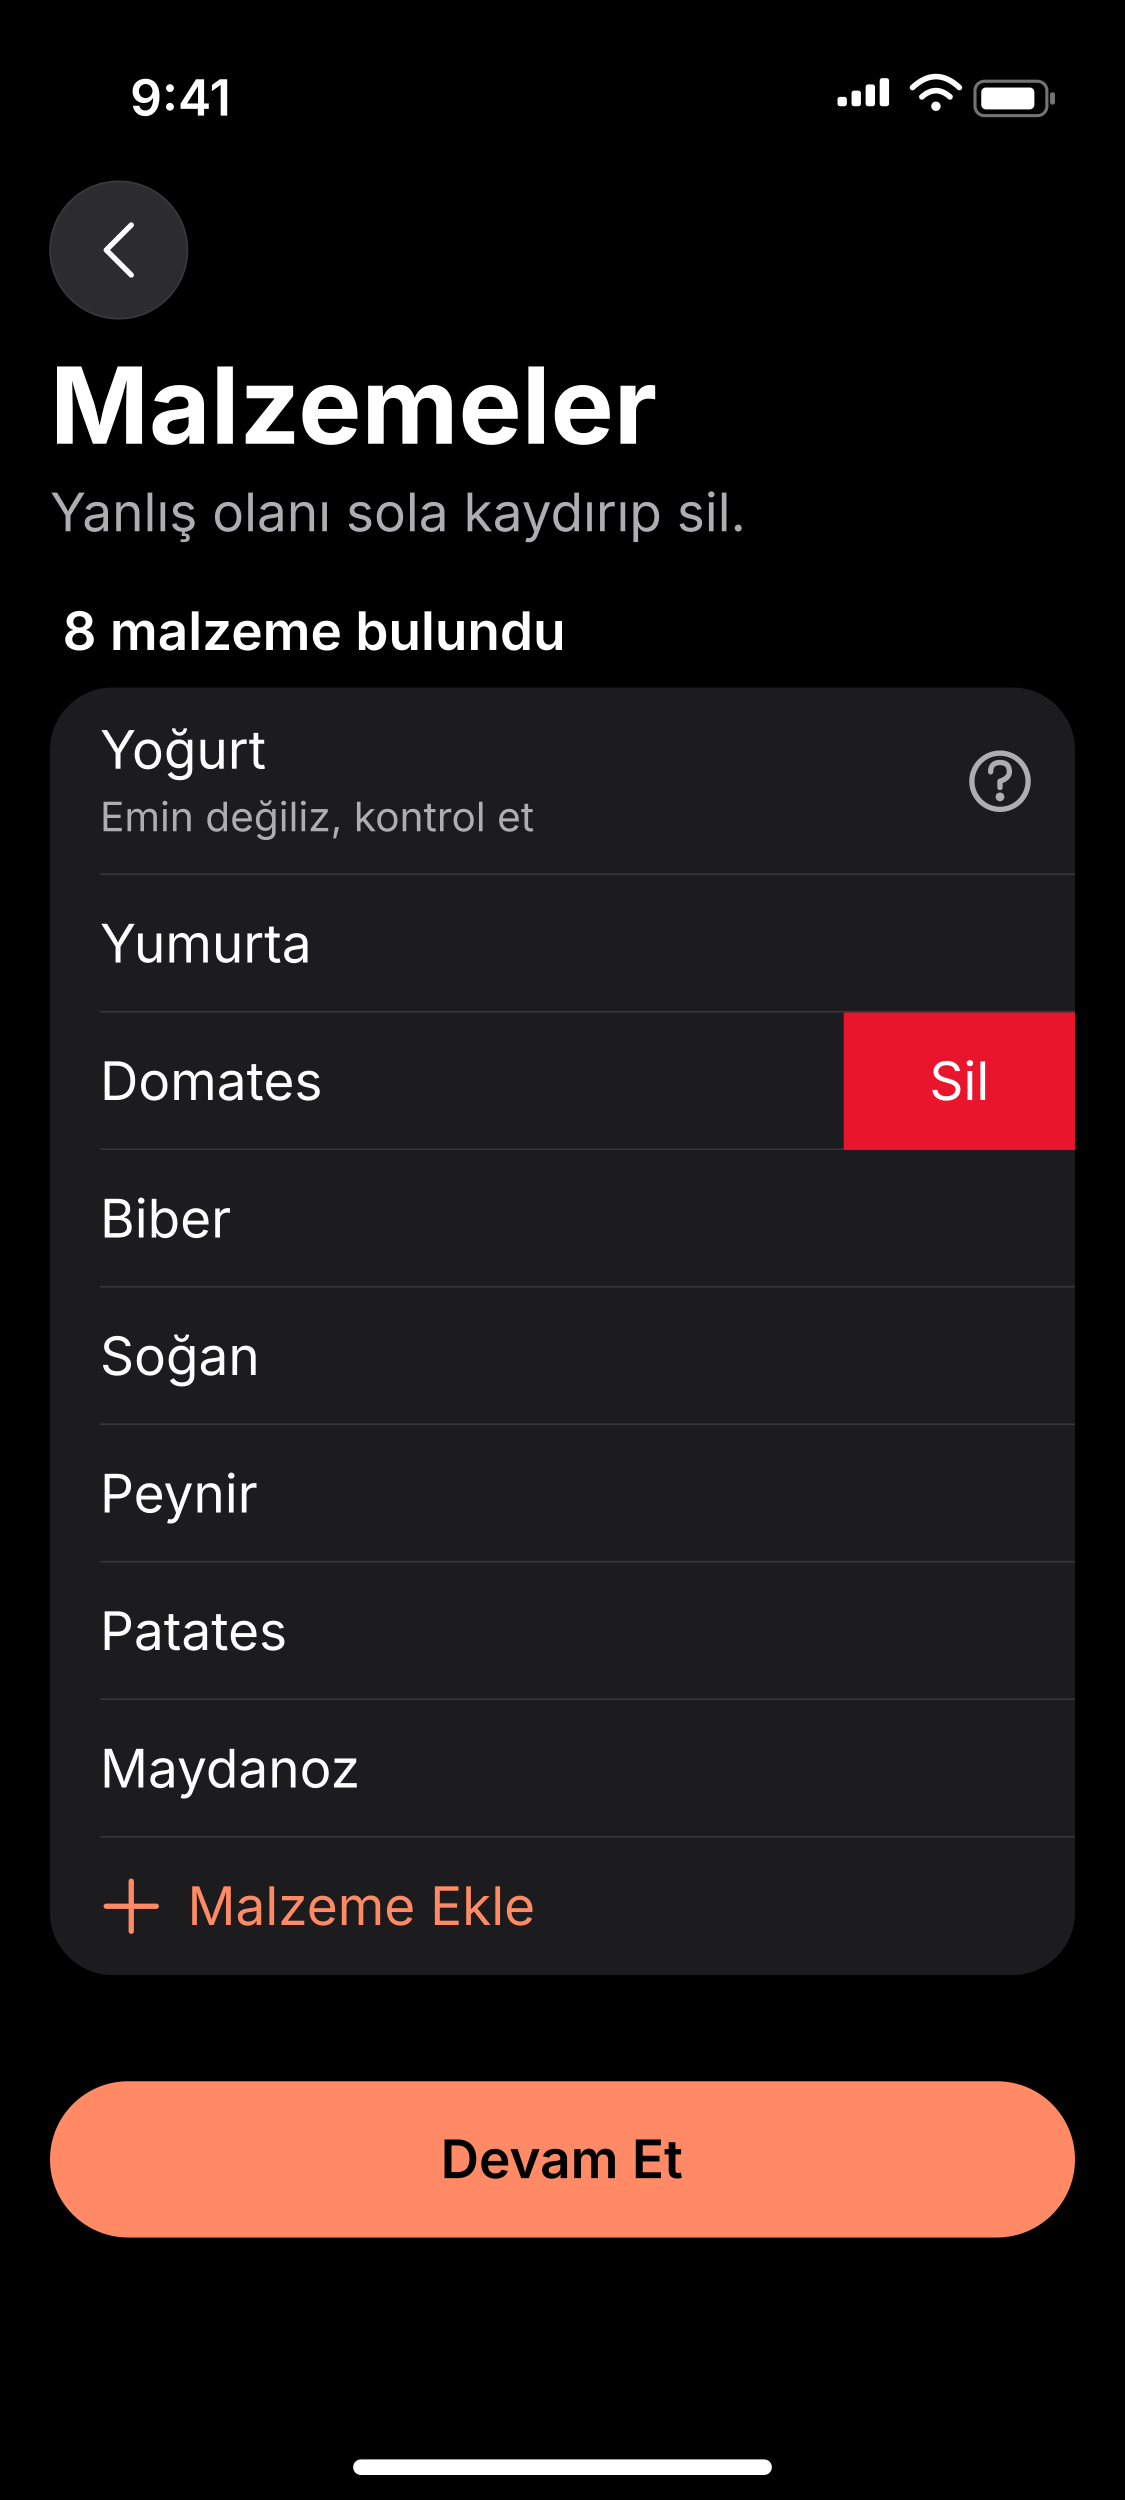
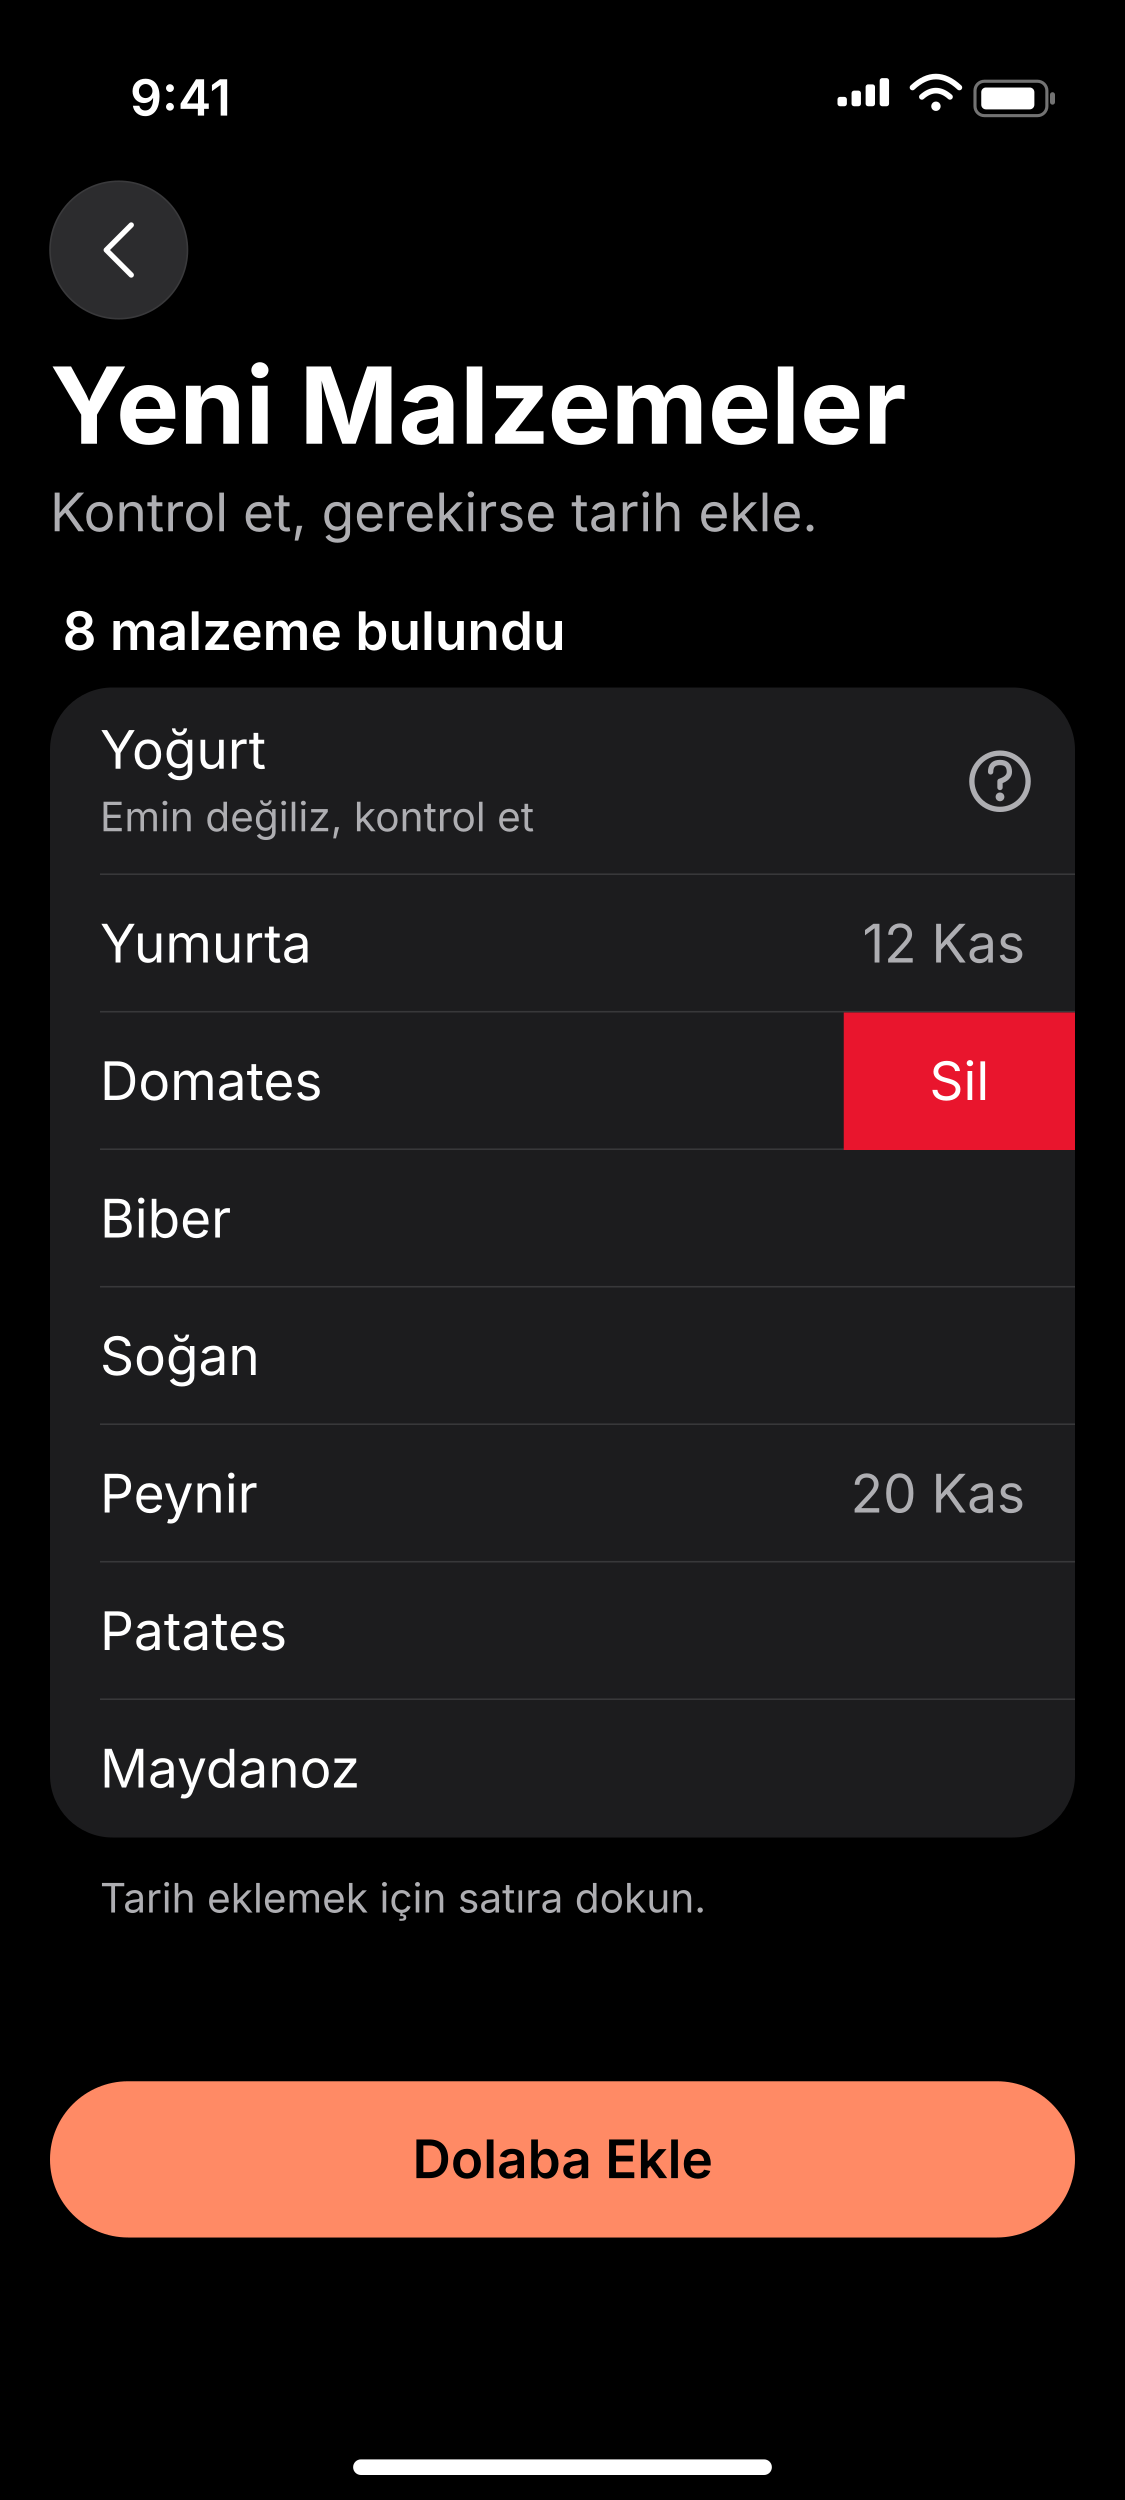
<svg xmlns="http://www.w3.org/2000/svg" width="360" height="800" viewBox="0 0 360 800">
  <rect x="0" y="0" width="360" height="800" rx="0" fill="#000000" />
  <g id="durum-cubugu">
    <text x="41.6" y="37" font-family="Inter" font-size="16" font-weight="600" fill="#FFFFFF">9:41</text>
    <rect x="268.0" y="31" width="3" height="3" rx="0.8" fill="#FFFFFF" />
    <rect x="272.5" y="29" width="3" height="5" rx="0.8" fill="#FFFFFF" />
    <rect x="277.0" y="27" width="3" height="7" rx="0.8" fill="#FFFFFF" />
    <rect x="281.5" y="25" width="3" height="9" rx="0.8" fill="#FFFFFF" />
    <path d="M292 28 Q299.5 21 307 28 M295 31 Q299.5 27 304 31" fill="none" stroke="#FFFFFF" stroke-width="1.8" stroke-linecap="round" />
    <circle cx="299.5" cy="34" r="1.5" fill="#FFFFFF" />
    <rect x="312" y="26" width="23" height="11" rx="3" fill="none" stroke="#FFFFFF" stroke-opacity="0.45" />
    <rect x="314" y="28" width="17" height="7" rx="1.5" fill="#FFFFFF" />
    <rect x="336" y="29.5" width="1.6" height="4" rx="0.8" fill="#FFFFFF" fill-opacity="0.45" />
  </g>
  <g id="geri">
    <rect x="16" y="58" width="44" height="44" rx="22" fill="#2C2C2E" stroke="#3A3A3C" stroke-width="0.5" />
    <g id="sf-chevron.backward" transform="translate(38 80) scale(1.0)">
      <path d="M4 -8 L-4 0 L4 8" fill="none" stroke="#FFFFFF" stroke-width="1.7" stroke-linecap="round" stroke-linejoin="round" />
    </g>
  </g>
-   <text x="16.0" y="142" font-family="Inter" font-size="34" font-weight="700" fill="#FFFFFF">Malzemeler</text>
-   <text x="16.0" y="170" font-family="Inter" font-size="17" font-weight="400" fill="#AEAEB2">Yanlış olanı sola kaydırıp sil.</text>
+   <text x="16.0" y="142" font-family="Inter" font-size="34" font-weight="700" fill="#FFFFFF">Yeni Malzemeler</text>
+   <text x="16.0" y="170" font-family="Inter" font-size="17" font-weight="400" fill="#AEAEB2">Kontrol et, gerekirse tarih ekle.</text>
  <text x="20.0" y="208" font-family="Inter" font-size="17" font-weight="600" fill="#FFFFFF">8 malzeme bulundu</text>
-   <rect x="16" y="220" width="328" height="412" rx="20" fill="#1C1C1E" />
+   <rect x="16" y="220" width="328" height="368" rx="20" fill="#1C1C1E" />
  <rect x="32" y="279.5" width="312" height="0.5" rx="0" fill="#38383A" />
  <rect x="32" y="323.5" width="312" height="0.5" rx="0" fill="#38383A" />
  <rect x="32" y="367.5" width="312" height="0.5" rx="0" fill="#38383A" />
  <rect x="32" y="411.5" width="312" height="0.5" rx="0" fill="#38383A" />
  <rect x="32" y="455.5" width="312" height="0.5" rx="0" fill="#38383A" />
  <rect x="32" y="499.5" width="312" height="0.5" rx="0" fill="#38383A" />
  <rect x="32" y="543.5" width="312" height="0.5" rx="0" fill="#38383A" />
-   <rect x="32" y="587.5" width="312" height="0.5" rx="0" fill="#38383A" />
  <g id="satir-yogurt">
    <text x="32.0" y="246" font-family="Inter" font-size="17" font-weight="400" fill="#FFFFFF">Yoğurt</text>
    <text x="32.0" y="266" font-family="Inter" font-size="13" font-weight="400" fill="#AEAEB2">Emin değiliz, kontrol et</text>
    <g id="sf-questionmark.circle" transform="translate(320 250) scale(1.0)">
      <circle cx="0" cy="0" r="9" fill="none" stroke="#AEAEB2" stroke-width="1.7" />
      <path d="M-3 -3 Q-3 -6 0 -6 Q3 -6 3 -3 Q3 -1 0 0 V2" fill="none" stroke="#AEAEB2" stroke-width="1.7" stroke-linecap="round" stroke-linejoin="round" />
      <circle cx="0" cy="5" r="1.4" fill="#AEAEB2" />
    </g>
  </g>
  <g id="satir-2">
-     <text x="32.0" y="308" font-family="Inter" font-size="17" font-weight="400" fill="#FFFFFF">Yumurta</text>
+     <rect x="16" y="280" width="328" height="44" rx="0" fill="#000000" fill-opacity="0" />
+     <text x="32.0" y="308.0" font-family="Inter" font-size="17" font-weight="400" fill="#FFFFFF">Yumurta</text>
+     <text x="276.0" y="308.0" font-family="Inter" font-size="17" font-weight="400" fill="#AEAEB2">12 Kas</text>
  </g>
  <g id="satir-3">
    <text x="32.0" y="352" font-family="Inter" font-size="17" font-weight="400" fill="#FFFFFF">Domates</text>
    <rect x="270" y="324" width="74" height="44" rx="0" fill="#E9152D" />
    <text x="297.4" y="352" font-family="Inter" font-size="17" font-weight="400" fill="#FFFFFF">Sil</text>
  </g>
  <g id="satir-4">
-     <text x="32.0" y="396" font-family="Inter" font-size="17" font-weight="400" fill="#FFFFFF">Biber</text>
+     <rect x="16" y="368" width="328" height="44" rx="0" fill="#000000" fill-opacity="0" />
+     <text x="32.0" y="396.0" font-family="Inter" font-size="17" font-weight="400" fill="#FFFFFF">Biber</text>
  </g>
  <g id="satir-5">
-     <text x="32.0" y="440" font-family="Inter" font-size="17" font-weight="400" fill="#FFFFFF">Soğan</text>
+     <rect x="16" y="412" width="328" height="44" rx="0" fill="#000000" fill-opacity="0" />
+     <text x="32.0" y="440.0" font-family="Inter" font-size="17" font-weight="400" fill="#FFFFFF">Soğan</text>
  </g>
  <g id="satir-6">
-     <text x="32.0" y="484" font-family="Inter" font-size="17" font-weight="400" fill="#FFFFFF">Peynir</text>
+     <rect x="16" y="456" width="328" height="44" rx="0" fill="#000000" fill-opacity="0" />
+     <text x="32.0" y="484.0" font-family="Inter" font-size="17" font-weight="400" fill="#FFFFFF">Peynir</text>
+     <text x="272.2" y="484.0" font-family="Inter" font-size="17" font-weight="400" fill="#AEAEB2">20 Kas</text>
  </g>
  <g id="satir-7">
-     <text x="32.0" y="528" font-family="Inter" font-size="17" font-weight="400" fill="#FFFFFF">Patates</text>
+     <rect x="16" y="500" width="328" height="44" rx="0" fill="#000000" fill-opacity="0" />
+     <text x="32.0" y="528.0" font-family="Inter" font-size="17" font-weight="400" fill="#FFFFFF">Patates</text>
  </g>
  <g id="satir-8">
-     <text x="32.0" y="572" font-family="Inter" font-size="17" font-weight="400" fill="#FFFFFF">Maydanoz</text>
+     <rect x="16" y="544" width="328" height="44" rx="0" fill="#000000" fill-opacity="0" />
+     <text x="32.0" y="572.0" font-family="Inter" font-size="17" font-weight="400" fill="#FFFFFF">Maydanoz</text>
  </g>
-   <g id="satir-malzeme-ekle">
-     <rect x="16" y="588" width="328" height="44" rx="0" fill="#000000" fill-opacity="0" />
-     <g id="sf-plus" transform="translate(42 610) scale(1.0)">
-       <path d="M0 -8 V8 M-8 0 H8" fill="none" stroke="#FF8A65" stroke-width="1.7" stroke-linecap="round" stroke-linejoin="round" />
-     </g>
-     <text x="60.0" y="616" font-family="Inter" font-size="17" font-weight="400" fill="#FF8A65">Malzeme Ekle</text>
-   </g>
-   <g id="btn-devam">
+   <text x="32.0" y="612" font-family="Inter" font-size="13" font-weight="400" fill="#AEAEB2">Tarih eklemek için satıra dokun.</text>
+   <g id="btn-dolaba-ekle">
    <rect x="16" y="666" width="328" height="50" rx="25" fill="#FF8A65" />
-     <text x="141.0" y="697" font-family="Inter" font-size="17" font-weight="600" fill="#000000">Devam Et</text>
+     <text x="132.0" y="697" font-family="Inter" font-size="17" font-weight="600" fill="#000000">Dolaba Ekle</text>
  </g>
  <rect id="ana-ekran-cubugu" x="113" y="787" width="134" height="5" rx="2.5" fill="#FFFFFF" />
</svg>
